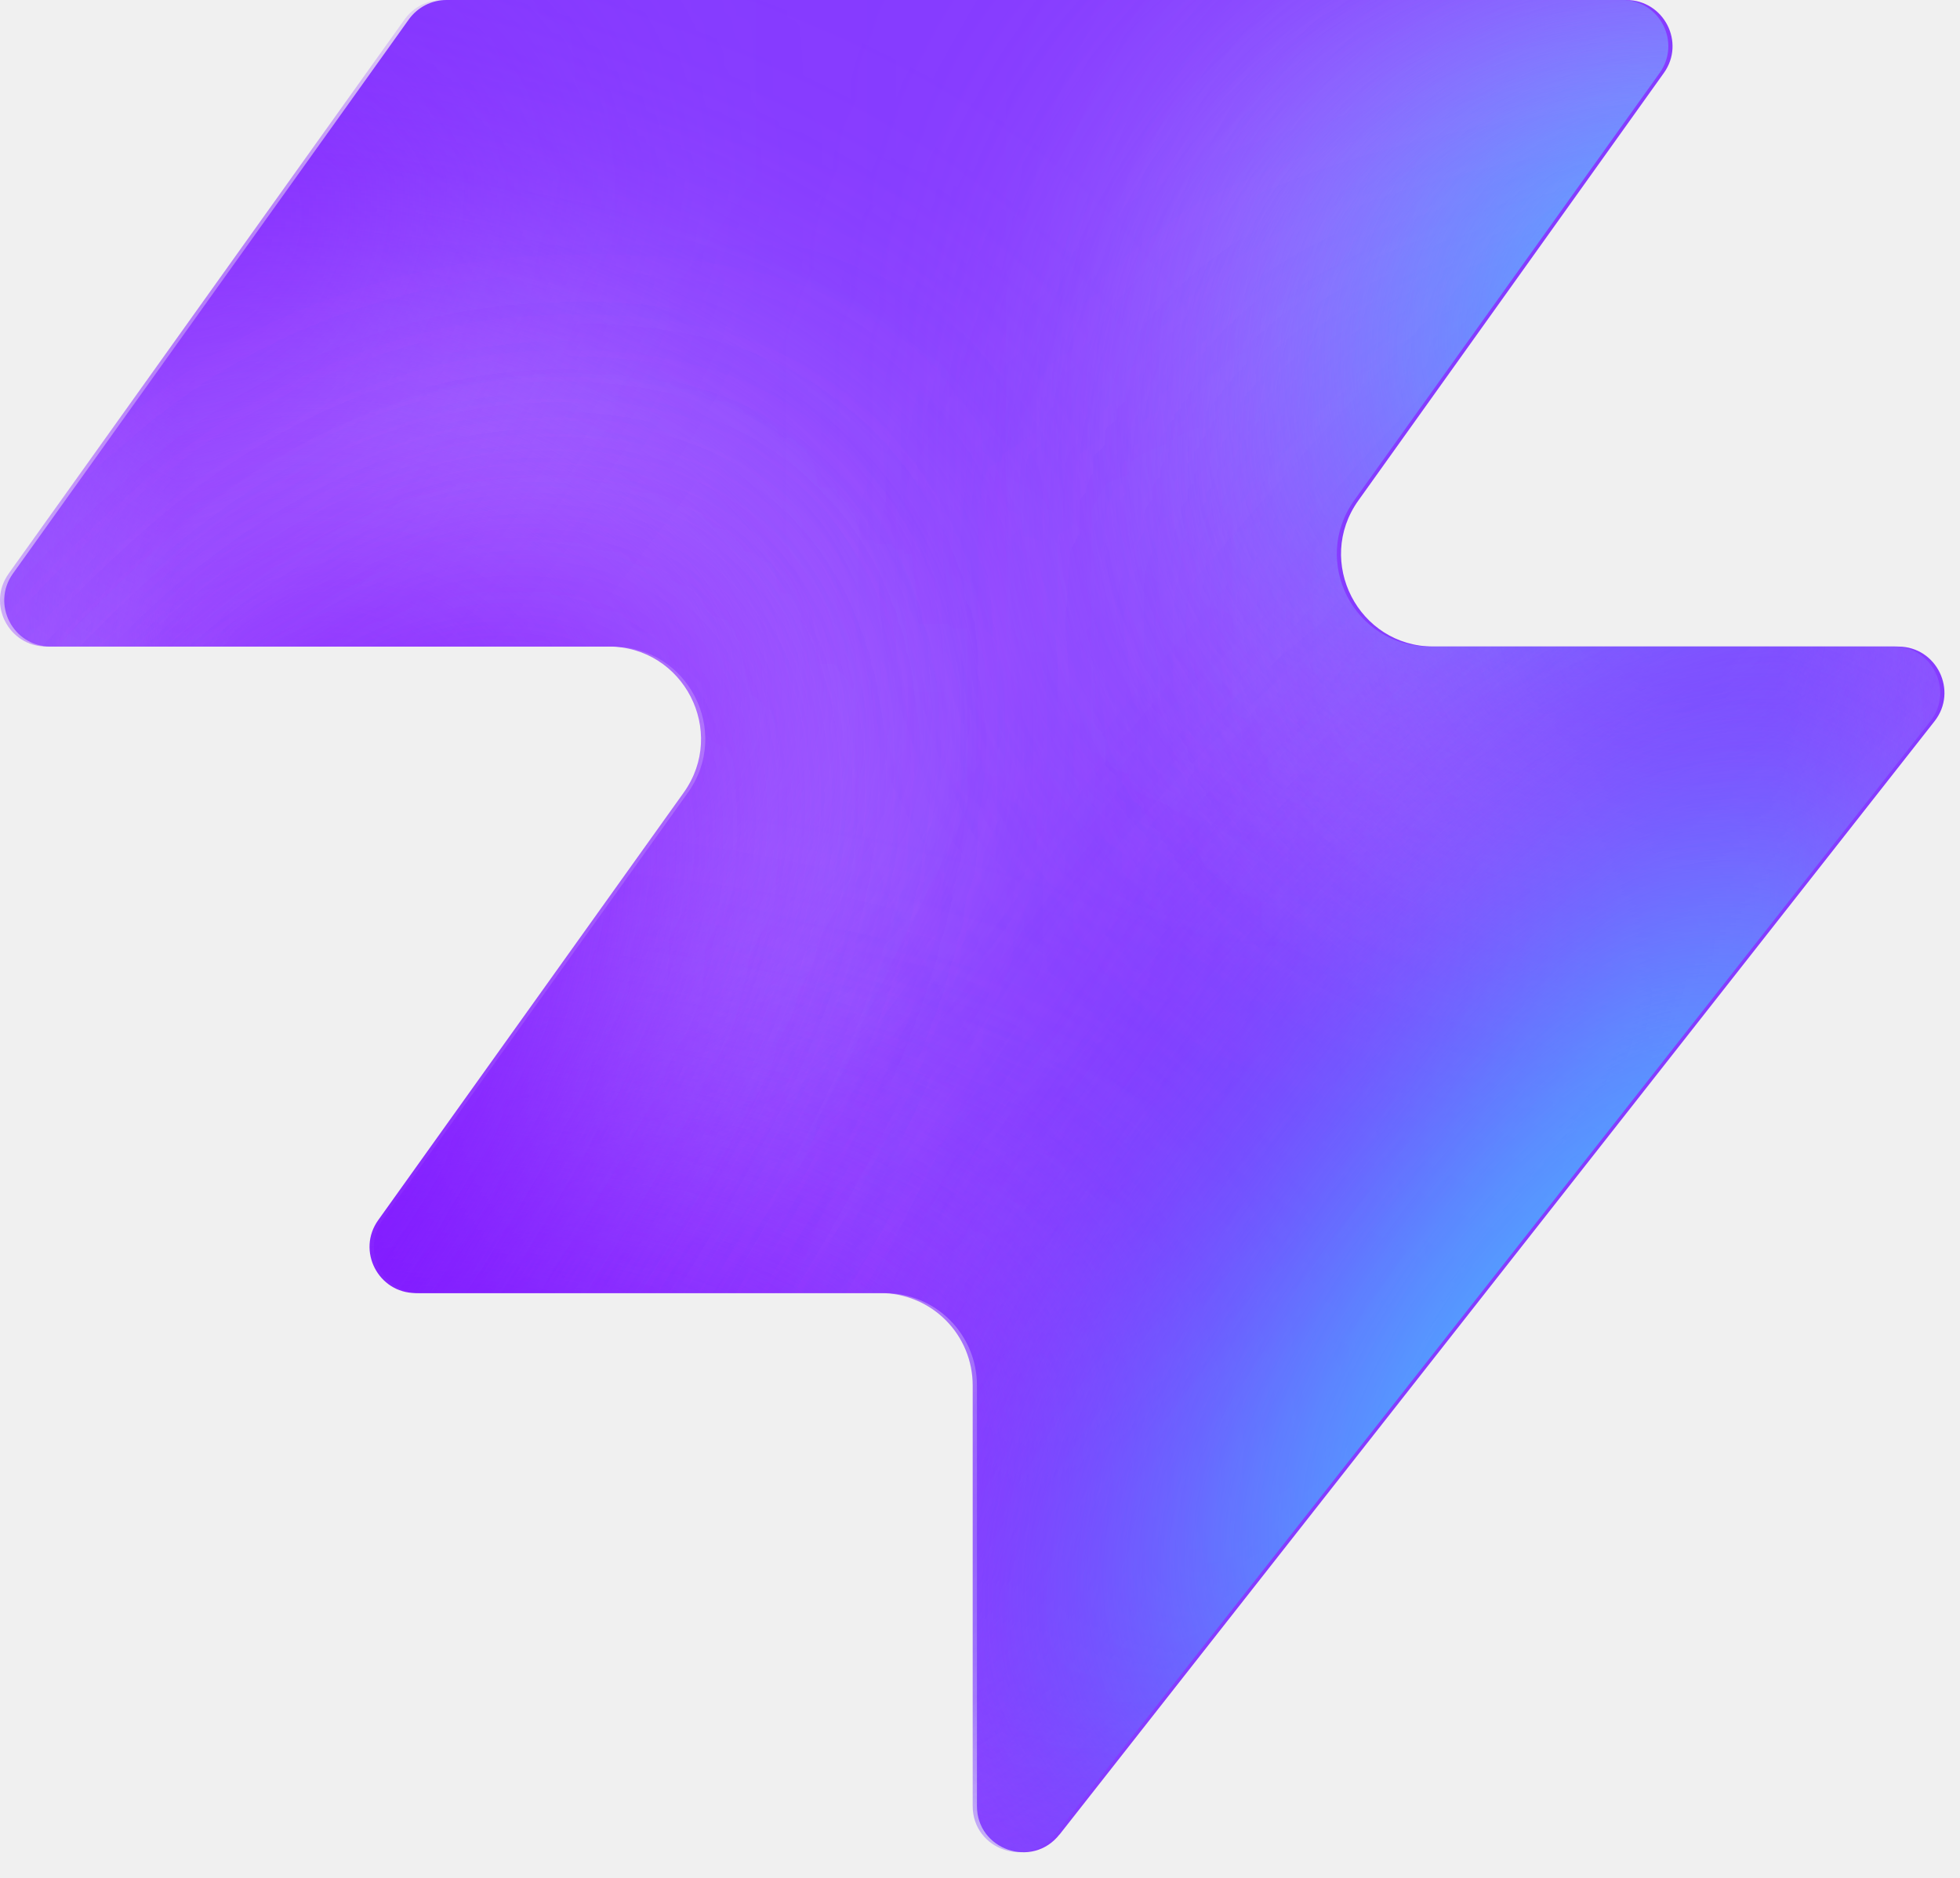
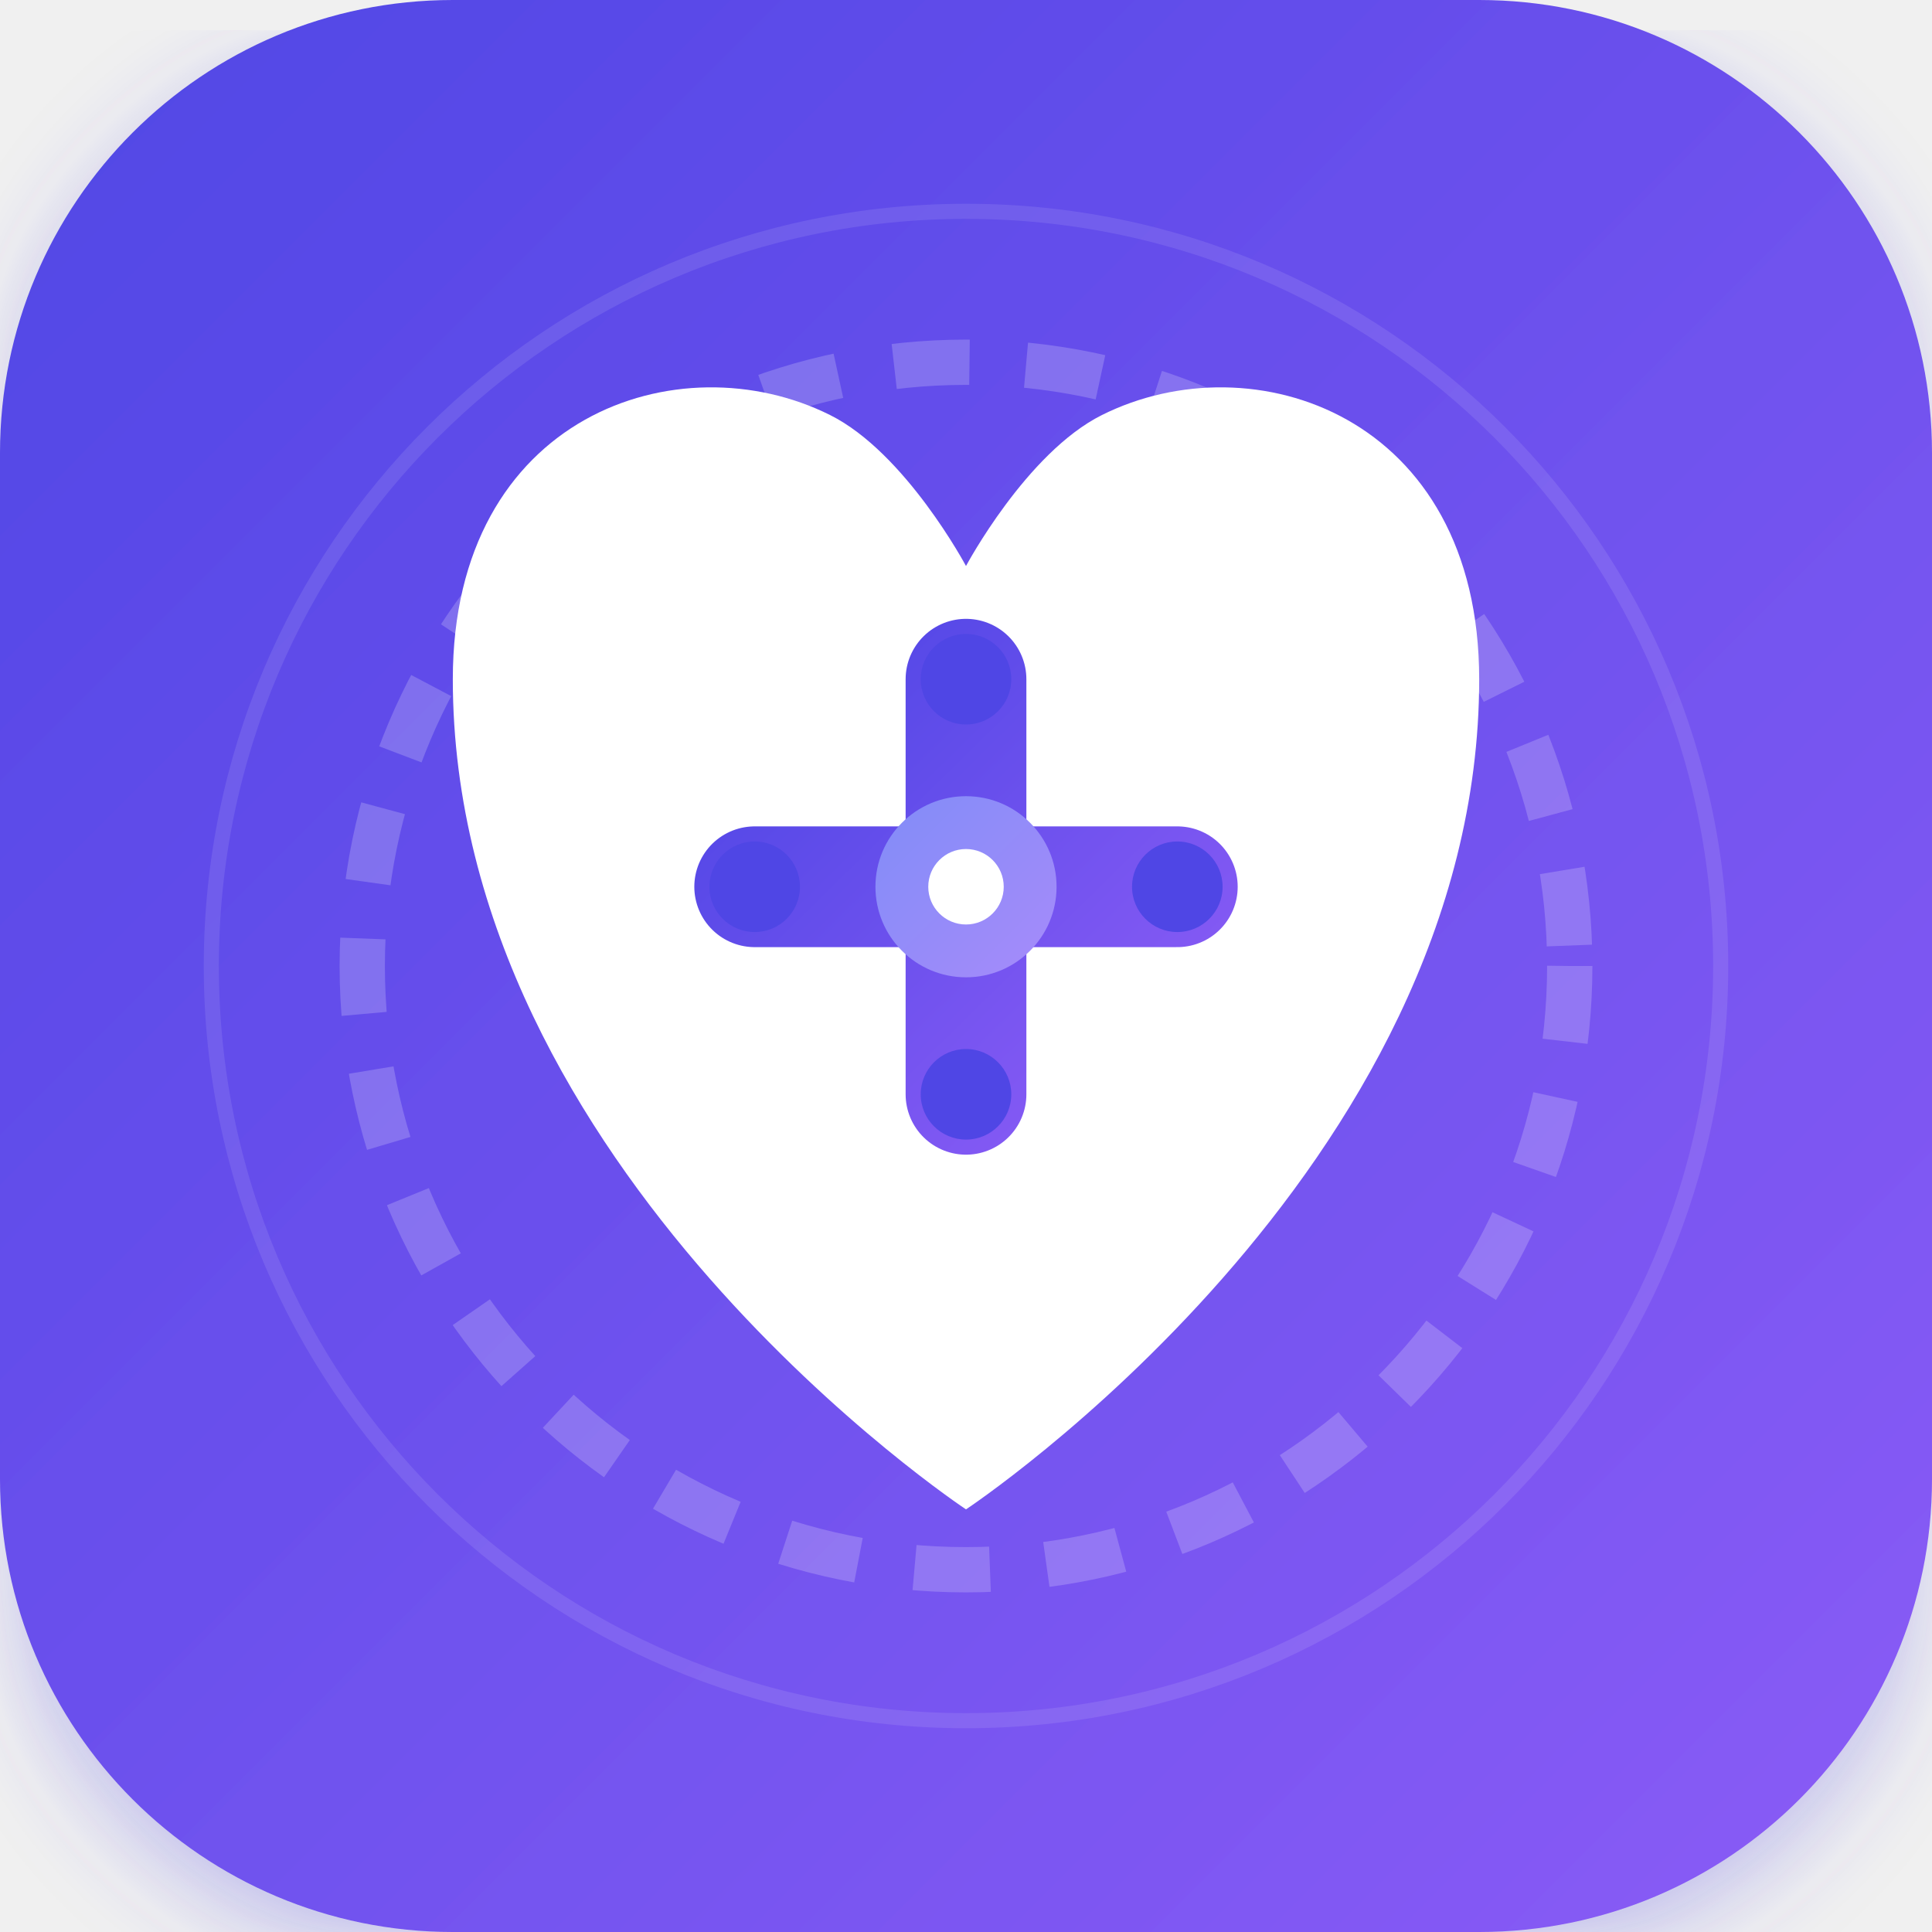
- <svg xmlns="http://www.w3.org/2000/svg" width="48" height="46" fill="none" viewBox="0 0 48 46">
-   <path fill="#863bff" d="M25.946 44.938c-.664.845-2.021.375-2.021-.698V33.937a2.26 2.26 0 0 0-2.262-2.262H10.287c-.92 0-1.456-1.04-.92-1.788l7.48-10.471c1.07-1.497 0-3.578-1.842-3.578H1.237c-.92 0-1.456-1.04-.92-1.788L10.013.474c.214-.297.556-.474.92-.474h28.894c.92 0 1.456 1.04.92 1.788l-7.48 10.471c-1.07 1.498 0 3.579 1.842 3.579h11.377c.943 0 1.473 1.088.89 1.83L25.947 44.94z" style="fill:#863bff;fill:color(display-p3 .525 .23 1);fill-opacity:1" />
-   <mask id="a" width="48" height="46" x="0" y="0" maskUnits="userSpaceOnUse" style="mask-type:alpha">
-     <path fill="#000" d="M25.842 44.938c-.664.844-2.021.375-2.021-.698V33.937a2.26 2.26 0 0 0-2.262-2.262H10.183c-.92 0-1.456-1.04-.92-1.788l7.48-10.471c1.07-1.498 0-3.579-1.842-3.579H1.133c-.92 0-1.456-1.04-.92-1.787L9.91.473c.214-.297.556-.474.92-.474h28.894c.92 0 1.456 1.04.92 1.788l-7.48 10.471c-1.07 1.498 0 3.578 1.842 3.578h11.377c.943 0 1.473 1.088.89 1.832L25.843 44.94z" style="fill:#000;fill-opacity:1" />
-   </mask>
-   <g mask="url(#a)">
-     <g filter="url(#b)">
-       <ellipse cx="5.508" cy="14.704" fill="#ede6ff" rx="5.508" ry="14.704" style="fill:#ede6ff;fill:color(display-p3 .927 .903 1);fill-opacity:1" transform="matrix(.00324 1 1 -.00324 -4.47 31.516)" />
-     </g>
-     <g filter="url(#c)">
-       <ellipse cx="10.399" cy="29.851" fill="#ede6ff" rx="10.399" ry="29.851" style="fill:#ede6ff;fill:color(display-p3 .927 .903 1);fill-opacity:1" transform="matrix(.00324 1 1 -.00324 -39.328 7.883)" />
-     </g>
-     <g filter="url(#d)">
-       <ellipse cx="5.508" cy="30.487" fill="#7e14ff" rx="5.508" ry="30.487" style="fill:#7e14ff;fill:color(display-p3 .492 .077 1);fill-opacity:1" transform="rotate(89.814 -25.913 -14.639)scale(1 -1)" />
-     </g>
-     <g filter="url(#e)">
-       <ellipse cx="5.508" cy="30.599" fill="#7e14ff" rx="5.508" ry="30.599" style="fill:#7e14ff;fill:color(display-p3 .492 .077 1);fill-opacity:1" transform="rotate(89.814 -32.644 -3.334)scale(1 -1)" />
-     </g>
-     <g filter="url(#f)">
-       <ellipse cx="5.508" cy="30.599" fill="#7e14ff" rx="5.508" ry="30.599" style="fill:#7e14ff;fill:color(display-p3 .492 .077 1);fill-opacity:1" transform="matrix(.00324 1 1 -.00324 -34.34 30.47)" />
-     </g>
-     <g filter="url(#g)">
-       <ellipse cx="14.072" cy="22.078" fill="#ede6ff" rx="14.072" ry="22.078" style="fill:#ede6ff;fill:color(display-p3 .927 .903 1);fill-opacity:1" transform="rotate(93.35 24.506 48.493)scale(-1 1)" />
-     </g>
-     <g filter="url(#h)">
-       <ellipse cx="3.47" cy="21.501" fill="#7e14ff" rx="3.47" ry="21.501" style="fill:#7e14ff;fill:color(display-p3 .492 .077 1);fill-opacity:1" transform="rotate(89.009 28.708 47.59)scale(-1 1)" />
-     </g>
-     <g filter="url(#i)">
-       <ellipse cx="3.47" cy="21.501" fill="#7e14ff" rx="3.47" ry="21.501" style="fill:#7e14ff;fill:color(display-p3 .492 .077 1);fill-opacity:1" transform="rotate(89.009 28.708 47.59)scale(-1 1)" />
-     </g>
-     <g filter="url(#j)">
-       <ellipse cx=".387" cy="8.972" fill="#7e14ff" rx="4.407" ry="29.108" style="fill:#7e14ff;fill:color(display-p3 .492 .077 1);fill-opacity:1" transform="rotate(39.51 .387 8.972)" />
-     </g>
-     <g filter="url(#k)">
-       <ellipse cx="47.523" cy="-6.092" fill="#7e14ff" rx="4.407" ry="29.108" style="fill:#7e14ff;fill:color(display-p3 .492 .077 1);fill-opacity:1" transform="rotate(37.892 47.523 -6.092)" />
-     </g>
-     <g filter="url(#l)">
-       <ellipse cx="41.412" cy="6.333" fill="#47bfff" rx="5.971" ry="9.665" style="fill:#47bfff;fill:color(display-p3 .28 .748 1);fill-opacity:1" transform="rotate(37.892 41.412 6.333)" />
-     </g>
-     <g filter="url(#m)">
-       <ellipse cx="-1.879" cy="38.332" fill="#7e14ff" rx="4.407" ry="29.108" style="fill:#7e14ff;fill:color(display-p3 .492 .077 1);fill-opacity:1" transform="rotate(37.892 -1.88 38.332)" />
-     </g>
-     <g filter="url(#n)">
-       <ellipse cx="-1.879" cy="38.332" fill="#7e14ff" rx="4.407" ry="29.108" style="fill:#7e14ff;fill:color(display-p3 .492 .077 1);fill-opacity:1" transform="rotate(37.892 -1.88 38.332)" />
-     </g>
-     <g filter="url(#o)">
-       <ellipse cx="35.651" cy="29.907" fill="#7e14ff" rx="4.407" ry="29.108" style="fill:#7e14ff;fill:color(display-p3 .492 .077 1);fill-opacity:1" transform="rotate(37.892 35.651 29.907)" />
-     </g>
-     <g filter="url(#p)">
-       <ellipse cx="38.418" cy="32.4" fill="#47bfff" rx="5.971" ry="15.297" style="fill:#47bfff;fill:color(display-p3 .28 .748 1);fill-opacity:1" transform="rotate(37.892 38.418 32.4)" />
-     </g>
-   </g>
+ <svg xmlns="http://www.w3.org/2000/svg" viewBox="0 0 512 512">
  <defs>
-     <filter id="b" width="60.045" height="41.654" x="-19.77" y="16.149" color-interpolation-filters="sRGB" filterUnits="userSpaceOnUse">
-       <feFlood flood-opacity="0" result="BackgroundImageFix" />
-       <feBlend in="SourceGraphic" in2="BackgroundImageFix" result="shape" />
-       <feGaussianBlur result="effect1_foregroundBlur_2002_17158" stdDeviation="7.659" />
-     </filter>
-     <filter id="c" width="90.34" height="51.437" x="-54.613" y="-7.533" color-interpolation-filters="sRGB" filterUnits="userSpaceOnUse">
-       <feFlood flood-opacity="0" result="BackgroundImageFix" />
-       <feBlend in="SourceGraphic" in2="BackgroundImageFix" result="shape" />
-       <feGaussianBlur result="effect1_foregroundBlur_2002_17158" stdDeviation="7.659" />
-     </filter>
-     <filter id="d" width="79.355" height="29.4" x="-49.64" y="2.03" color-interpolation-filters="sRGB" filterUnits="userSpaceOnUse">
-       <feFlood flood-opacity="0" result="BackgroundImageFix" />
-       <feBlend in="SourceGraphic" in2="BackgroundImageFix" result="shape" />
-       <feGaussianBlur result="effect1_foregroundBlur_2002_17158" stdDeviation="4.596" />
-     </filter>
-     <filter id="e" width="79.579" height="29.4" x="-45.045" y="20.029" color-interpolation-filters="sRGB" filterUnits="userSpaceOnUse">
-       <feFlood flood-opacity="0" result="BackgroundImageFix" />
-       <feBlend in="SourceGraphic" in2="BackgroundImageFix" result="shape" />
-       <feGaussianBlur result="effect1_foregroundBlur_2002_17158" stdDeviation="4.596" />
-     </filter>
-     <filter id="f" width="79.579" height="29.4" x="-43.513" y="21.178" color-interpolation-filters="sRGB" filterUnits="userSpaceOnUse">
-       <feFlood flood-opacity="0" result="BackgroundImageFix" />
-       <feBlend in="SourceGraphic" in2="BackgroundImageFix" result="shape" />
-       <feGaussianBlur result="effect1_foregroundBlur_2002_17158" stdDeviation="4.596" />
-     </filter>
-     <filter id="g" width="74.749" height="58.852" x="15.756" y="-17.901" color-interpolation-filters="sRGB" filterUnits="userSpaceOnUse">
-       <feFlood flood-opacity="0" result="BackgroundImageFix" />
-       <feBlend in="SourceGraphic" in2="BackgroundImageFix" result="shape" />
-       <feGaussianBlur result="effect1_foregroundBlur_2002_17158" stdDeviation="7.659" />
-     </filter>
-     <filter id="h" width="61.377" height="25.362" x="23.548" y="2.284" color-interpolation-filters="sRGB" filterUnits="userSpaceOnUse">
-       <feFlood flood-opacity="0" result="BackgroundImageFix" />
-       <feBlend in="SourceGraphic" in2="BackgroundImageFix" result="shape" />
-       <feGaussianBlur result="effect1_foregroundBlur_2002_17158" stdDeviation="4.596" />
-     </filter>
-     <filter id="i" width="61.377" height="25.362" x="23.548" y="2.284" color-interpolation-filters="sRGB" filterUnits="userSpaceOnUse">
-       <feFlood flood-opacity="0" result="BackgroundImageFix" />
-       <feBlend in="SourceGraphic" in2="BackgroundImageFix" result="shape" />
-       <feGaussianBlur result="effect1_foregroundBlur_2002_17158" stdDeviation="4.596" />
-     </filter>
-     <filter id="j" width="56.045" height="63.649" x="-27.636" y="-22.853" color-interpolation-filters="sRGB" filterUnits="userSpaceOnUse">
-       <feFlood flood-opacity="0" result="BackgroundImageFix" />
-       <feBlend in="SourceGraphic" in2="BackgroundImageFix" result="shape" />
-       <feGaussianBlur result="effect1_foregroundBlur_2002_17158" stdDeviation="4.596" />
-     </filter>
-     <filter id="k" width="54.814" height="64.646" x="20.116" y="-38.415" color-interpolation-filters="sRGB" filterUnits="userSpaceOnUse">
-       <feFlood flood-opacity="0" result="BackgroundImageFix" />
-       <feBlend in="SourceGraphic" in2="BackgroundImageFix" result="shape" />
-       <feGaussianBlur result="effect1_foregroundBlur_2002_17158" stdDeviation="4.596" />
-     </filter>
-     <filter id="l" width="33.541" height="35.313" x="24.641" y="-11.323" color-interpolation-filters="sRGB" filterUnits="userSpaceOnUse">
-       <feFlood flood-opacity="0" result="BackgroundImageFix" />
-       <feBlend in="SourceGraphic" in2="BackgroundImageFix" result="shape" />
-       <feGaussianBlur result="effect1_foregroundBlur_2002_17158" stdDeviation="4.596" />
-     </filter>
-     <filter id="m" width="54.814" height="64.646" x="-29.286" y="6.009" color-interpolation-filters="sRGB" filterUnits="userSpaceOnUse">
-       <feFlood flood-opacity="0" result="BackgroundImageFix" />
-       <feBlend in="SourceGraphic" in2="BackgroundImageFix" result="shape" />
-       <feGaussianBlur result="effect1_foregroundBlur_2002_17158" stdDeviation="4.596" />
-     </filter>
-     <filter id="n" width="54.814" height="64.646" x="-29.286" y="6.009" color-interpolation-filters="sRGB" filterUnits="userSpaceOnUse">
-       <feFlood flood-opacity="0" result="BackgroundImageFix" />
-       <feBlend in="SourceGraphic" in2="BackgroundImageFix" result="shape" />
-       <feGaussianBlur result="effect1_foregroundBlur_2002_17158" stdDeviation="4.596" />
-     </filter>
-     <filter id="o" width="54.814" height="64.646" x="8.244" y="-2.416" color-interpolation-filters="sRGB" filterUnits="userSpaceOnUse">
-       <feFlood flood-opacity="0" result="BackgroundImageFix" />
-       <feBlend in="SourceGraphic" in2="BackgroundImageFix" result="shape" />
-       <feGaussianBlur result="effect1_foregroundBlur_2002_17158" stdDeviation="4.596" />
-     </filter>
-     <filter id="p" width="39.409" height="43.623" x="18.713" y="10.588" color-interpolation-filters="sRGB" filterUnits="userSpaceOnUse">
-       <feFlood flood-opacity="0" result="BackgroundImageFix" />
-       <feBlend in="SourceGraphic" in2="BackgroundImageFix" result="shape" />
-       <feGaussianBlur result="effect1_foregroundBlur_2002_17158" stdDeviation="4.596" />
+     <linearGradient id="indigoViolet" x1="0%" y1="0%" x2="100%" y2="100%">
+       <stop offset="0%" stop-color="#4f46e5" />
+       <stop offset="100%" stop-color="#8b5cf6" />
+     </linearGradient>
+     <linearGradient id="lightGlow" x1="0%" y1="0%" x2="100%" y2="100%">
+       <stop offset="0%" stop-color="#818cf8" />
+       <stop offset="100%" stop-color="#a78bfa" />
+     </linearGradient>
+     <filter id="shadow" x="-20%" y="-20%" width="140%" height="140%">
+       <feDropShadow dx="0" dy="8" stdDeviation="12" flood-color="#4f46e5" flood-opacity="0.3" />
    </filter>
  </defs>
+   <rect width="512" height="512" rx="120" fill="url(#indigoViolet)" filter="url(#shadow)" />
+   <circle cx="256" cy="256" r="160" fill="none" stroke="white" stroke-width="12" stroke-opacity="0.2" stroke-dasharray="20 15" />
+   <circle cx="256" cy="256" r="200" fill="none" stroke="white" stroke-width="4" stroke-opacity="0.1" />
+   <path d="M256,400 C256,400 120,310 120,180 C120,110 180,90 220,110 C240,120 256,150 256,150 C256,150 272,120 292,110 C332,90 392,110 392,180 C392,310 256,400 256,400 Z" fill="white" stroke="none" />
+   <path d="M256,180 L256,290 M200,235 L312,235" stroke="url(#indigoViolet)" stroke-width="32" stroke-linecap="round" />
+   <circle cx="256" cy="235" r="24" fill="url(#lightGlow)" />
+   <circle cx="256" cy="235" r="10" fill="white" />
+   <circle cx="256" cy="180" r="12" fill="#4f46e5" />
+   <circle cx="256" cy="290" r="12" fill="#4f46e5" />
+   <circle cx="200" cy="235" r="12" fill="#4f46e5" />
+   <circle cx="312" cy="235" r="12" fill="#4f46e5" />
</svg>
